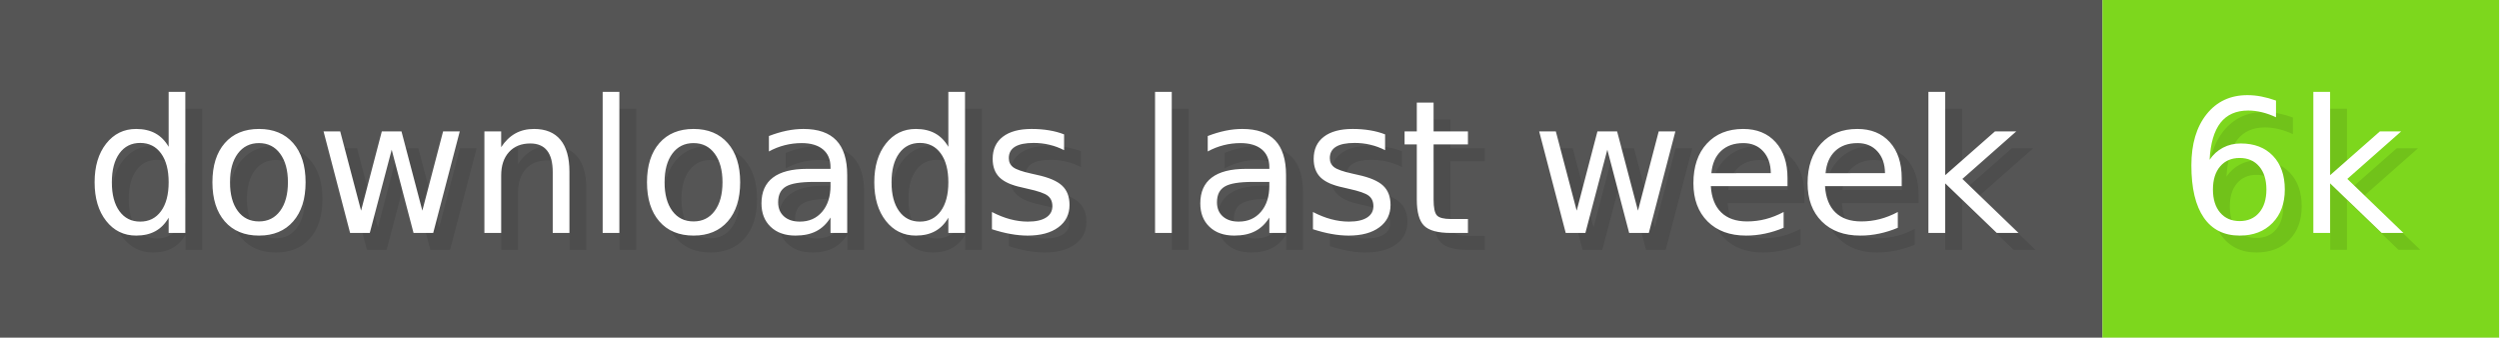
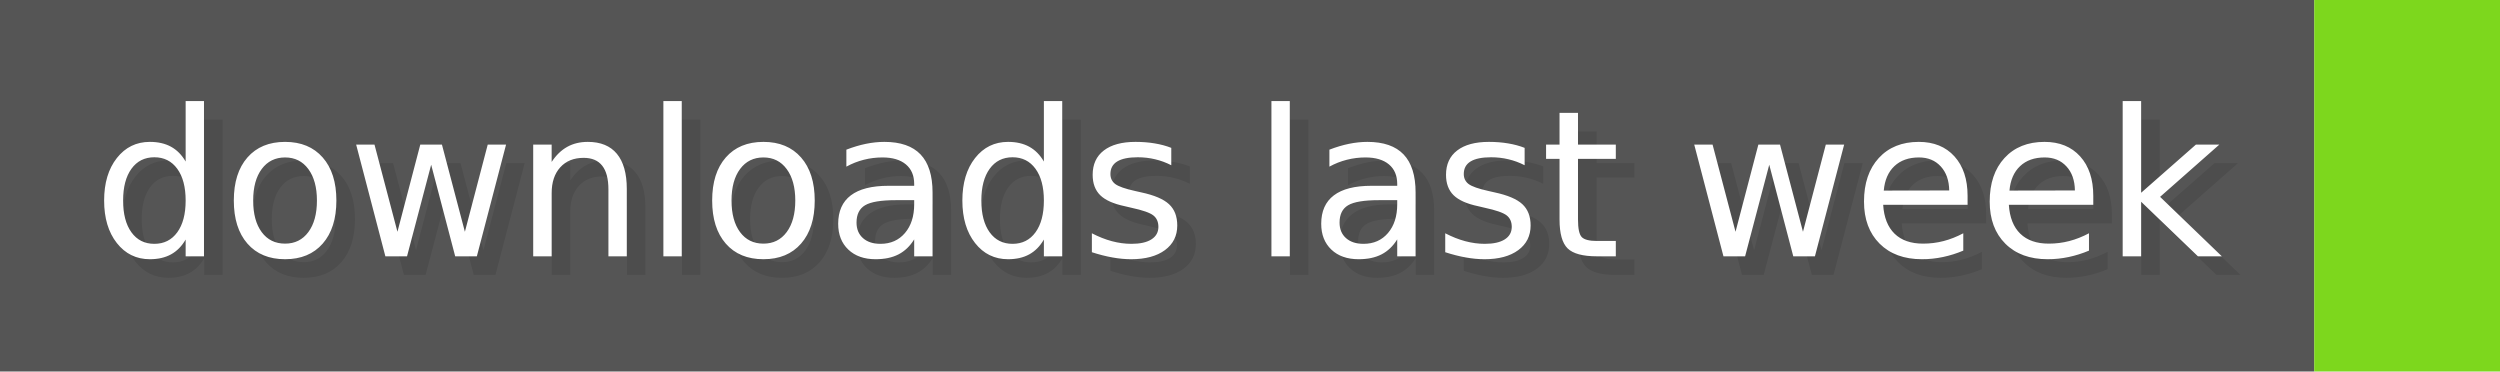
- <svg xmlns="http://www.w3.org/2000/svg" width="148.1" height="20" viewBox="0 0 1481 200" role="img" aria-label="downloads last week: 6k">
+ <svg xmlns="http://www.w3.org/2000/svg" width="134.6" height="20" viewBox="0 0 1346 200" role="img" aria-label="downloads last week: ">
  <g>
    <rect fill="#555" width="1246" height="200" />
-     <rect fill="#7DD71D" x="1246" width="235" height="200" />
+     <rect fill="#7DD71D" x="1246" width="100" height="200" />
  </g>
  <g aria-hidden="true" fill="#fff" text-anchor="start" font-family="Verdana,DejaVu Sans,sans-serif" font-size="110">
    <text x="60" y="148" textLength="1146" fill="#000" opacity="0.1">downloads last week</text>
    <text x="50" y="138" textLength="1146">downloads last week</text>
-     <text x="1301" y="148" textLength="135" fill="#000" opacity="0.1">6k</text>
-     <text x="1291" y="138" textLength="135">6k</text>
+     <text x="1301" y="148" textLength="0" fill="#000" opacity="0.1" />
+     <text x="1291" y="138" textLength="0" />
  </g>
</svg>
